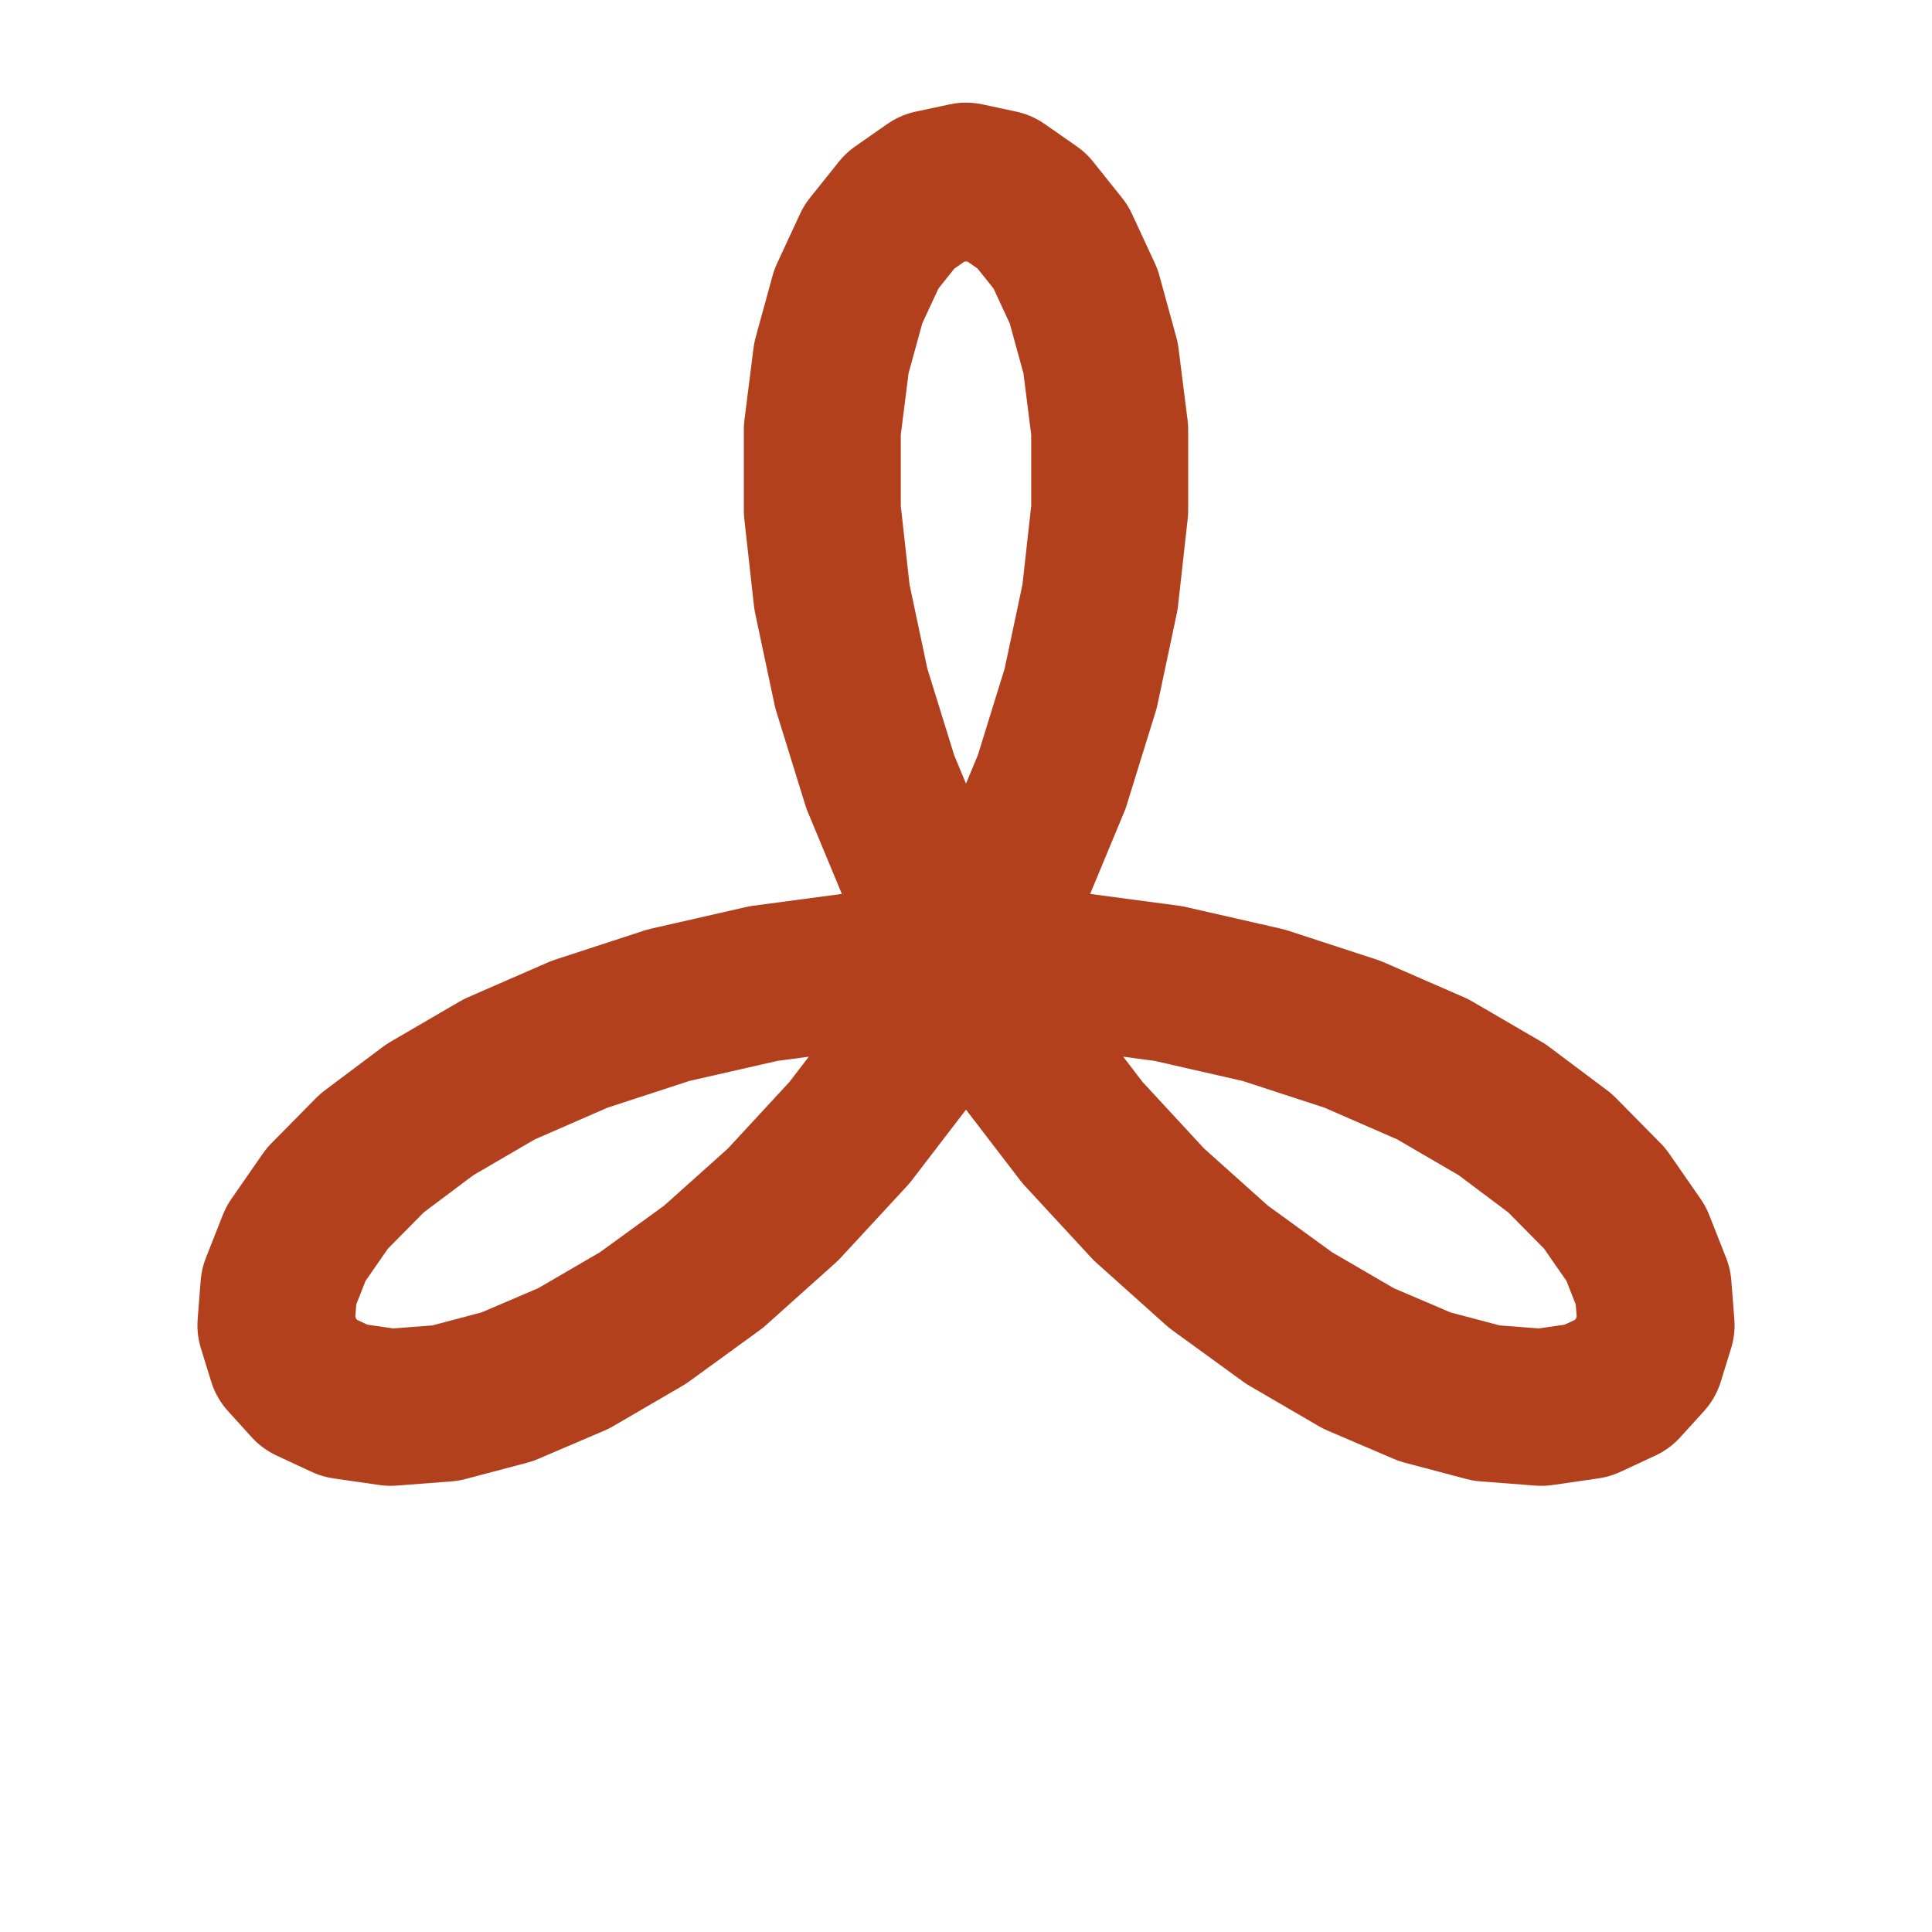
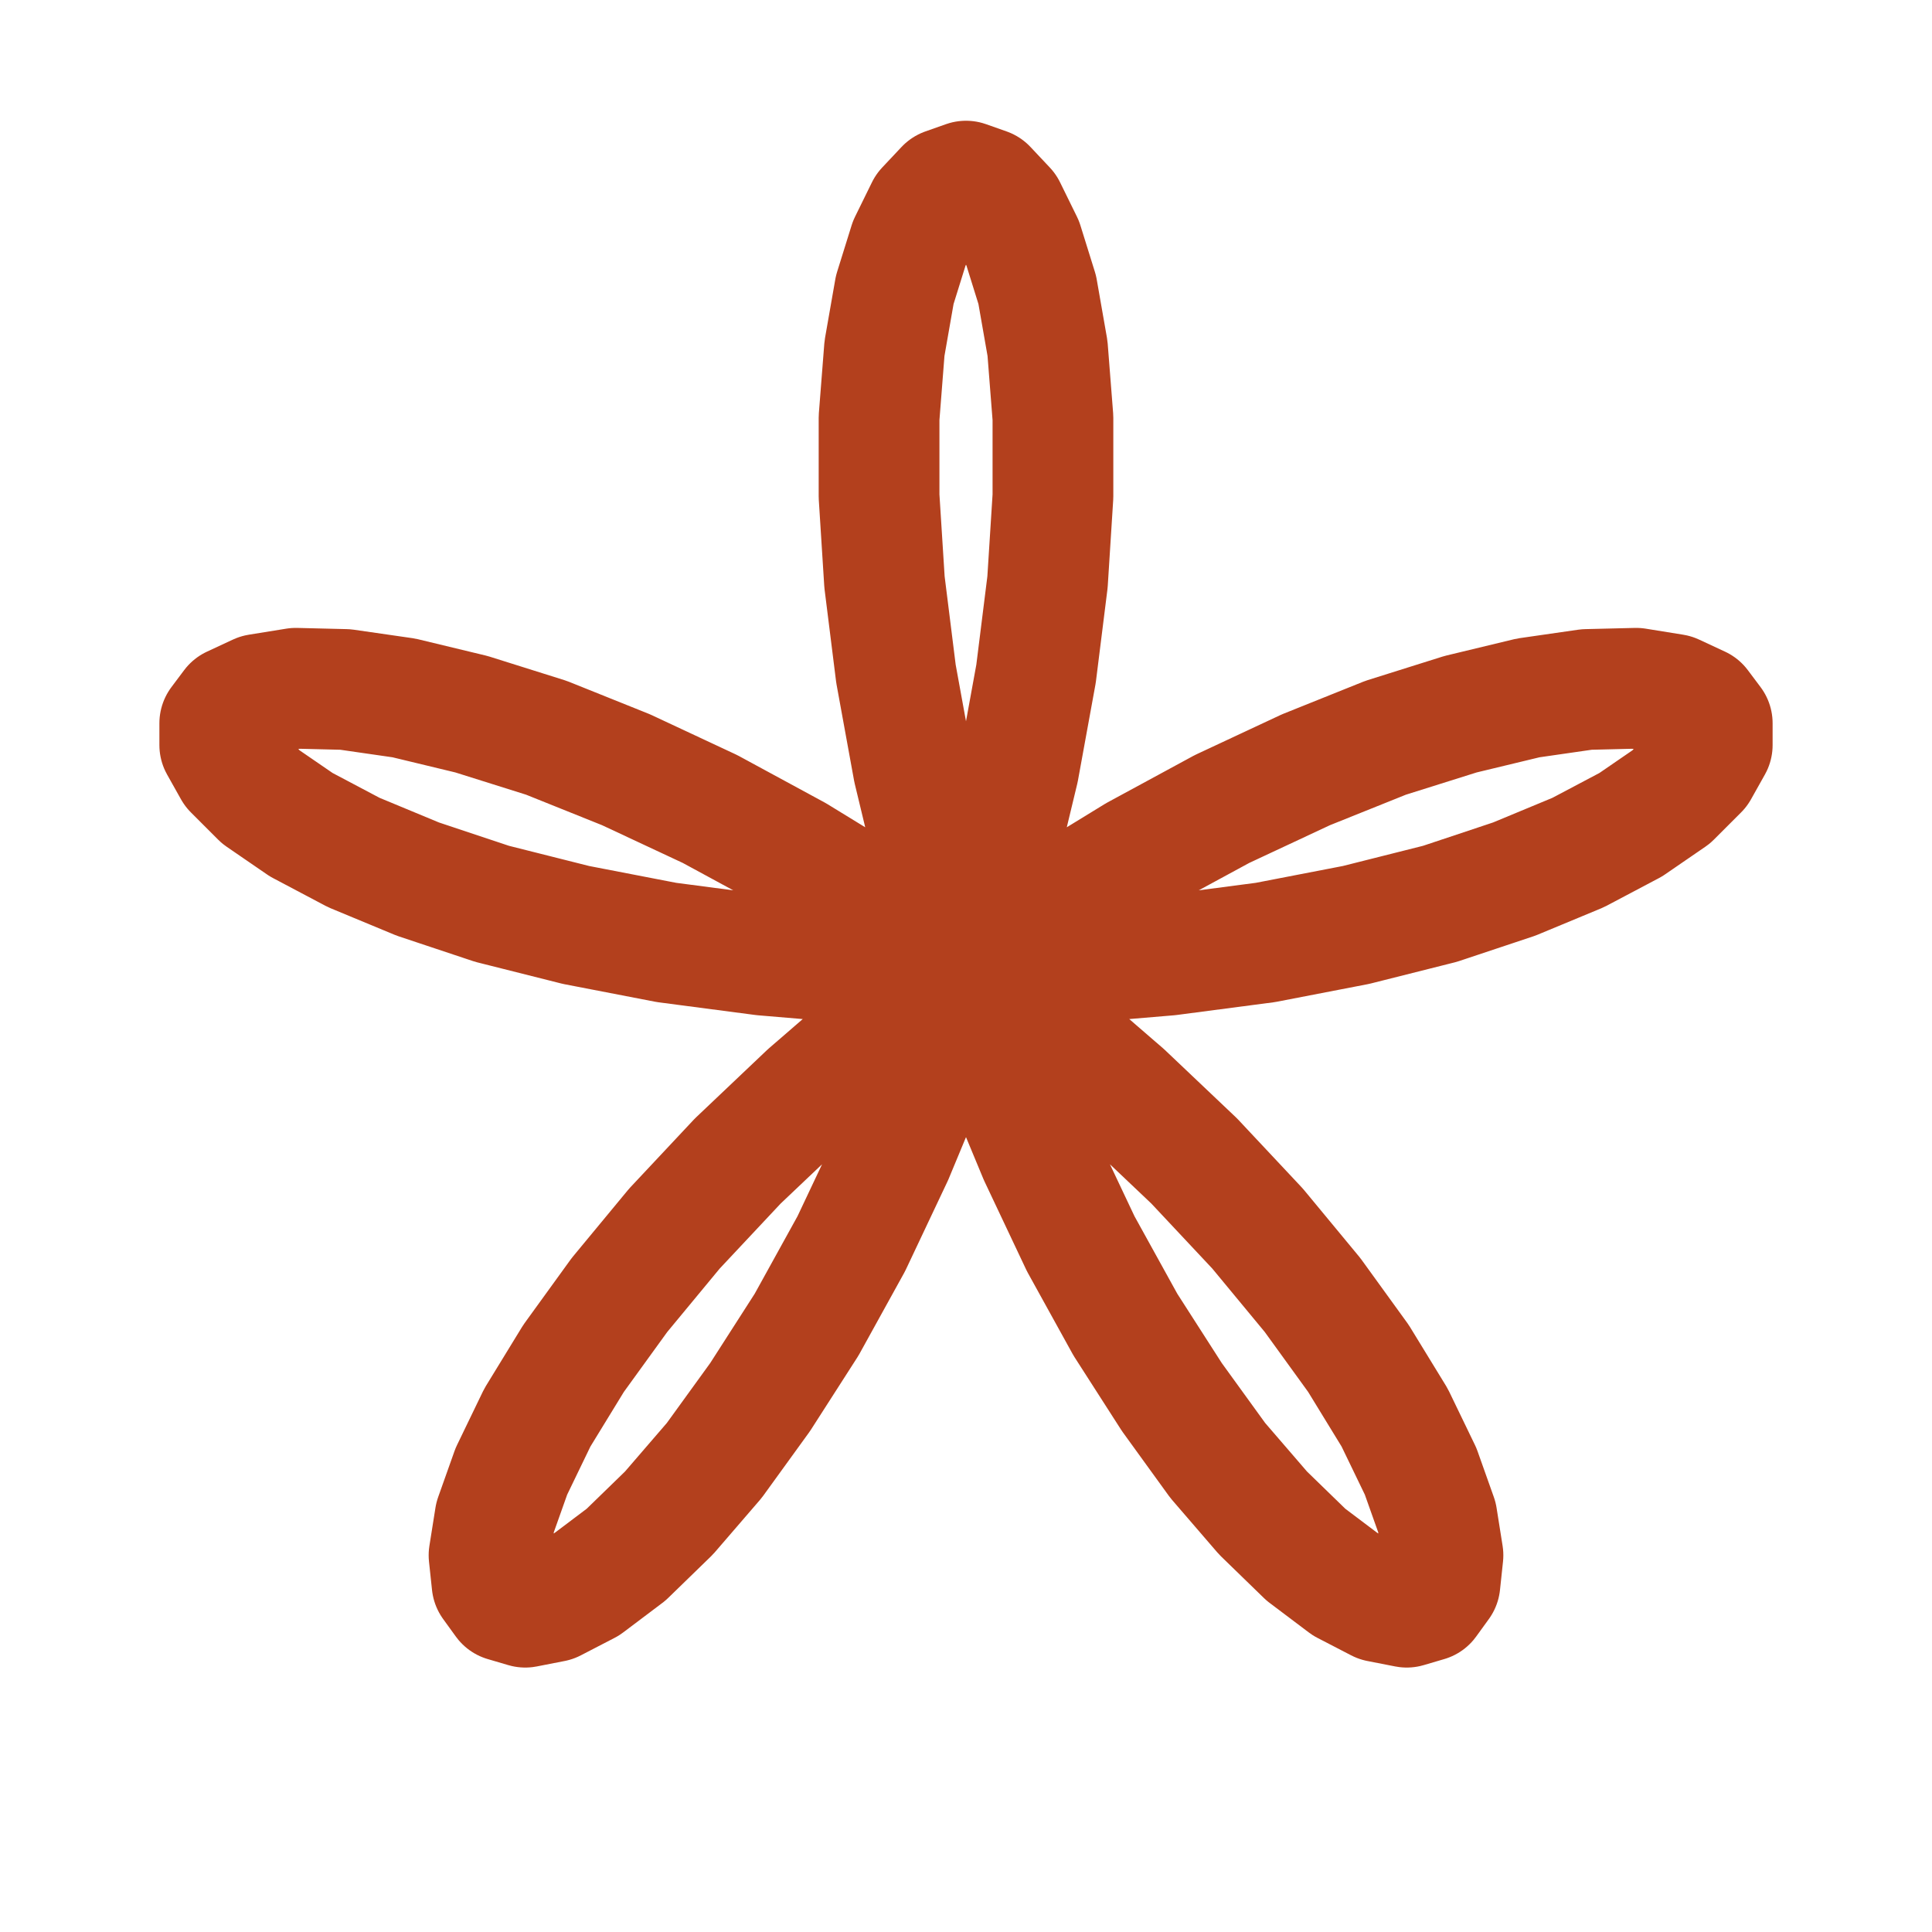
<svg xmlns="http://www.w3.org/2000/svg" viewBox="0 0 32 32">
  <style>path{stroke:#b3401d}@media (prefers-color-scheme: dark){path{stroke:#ff8d63}}</style>
-   <path d="M16.00 3.00 L16.56 3.12 L17.09 3.49 L17.57 4.09 L17.95 4.91 L18.23 5.93 L18.38 7.12 L18.38 8.45 L18.22 9.89 L17.90 11.40 L17.42 12.95 L16.78 14.49 L16.00 16.00 L15.09 17.43 L14.07 18.76 L12.97 19.95 L11.82 20.98 L10.65 21.83 L9.50 22.50 L8.40 22.97 L7.38 23.24 L6.47 23.31 L5.71 23.20 L5.13 22.93 L4.74 22.50 L4.57 21.95 L4.62 21.31 L4.90 20.60 L5.42 19.85 L6.16 19.10 L7.12 18.38 L8.27 17.71 L9.60 17.13 L11.07 16.65 L12.65 16.29 L14.30 16.07 L16.00 16.00 L17.70 16.07 L19.35 16.29 L20.93 16.65 L22.40 17.13 L23.73 17.71 L24.88 18.38 L25.84 19.10 L26.58 19.85 L27.10 20.60 L27.38 21.31 L27.43 21.95 L27.26 22.50 L26.87 22.93 L26.29 23.20 L25.53 23.31 L24.62 23.24 L23.60 22.97 L22.50 22.50 L21.35 21.83 L20.18 20.98 L19.03 19.95 L17.93 18.76 L16.91 17.43 L16.00 16.00 L15.22 14.49 L14.58 12.95 L14.10 11.40 L13.78 9.89 L13.62 8.45 L13.62 7.12 L13.77 5.93 L14.05 4.91 L14.43 4.09 L14.91 3.49 L15.44 3.12 Z" fill="none" stroke-width="2.6" stroke-linejoin="round" />
+   <path d="M16.00 3.00 L16.34 3.12 L16.66 3.46 L16.94 4.03 L17.18 4.80 L17.35 5.77 L17.44 6.92 L17.44 8.22 L17.35 9.64 L17.16 11.16 L16.87 12.75 L16.48 14.37 L16.00 16.00 L15.43 17.60 L14.79 19.14 L14.10 20.60 L13.36 21.94 L12.59 23.14 L11.83 24.19 L11.08 25.06 L10.37 25.75 L9.72 26.24 L9.16 26.53 L8.70 26.62 L8.36 26.52 L8.15 26.23 L8.10 25.76 L8.20 25.13 L8.47 24.37 L8.90 23.48 L9.50 22.50 L10.26 21.45 L11.17 20.35 L12.22 19.23 L13.39 18.12 L14.65 17.03 L16.00 16.00 L17.40 15.04 L18.82 14.17 L20.24 13.40 L21.63 12.75 L22.95 12.22 L24.19 11.83 L25.31 11.56 L26.28 11.42 L27.10 11.40 L27.72 11.50 L28.15 11.70 L28.36 11.98 L28.36 12.34 L28.13 12.75 L27.68 13.20 L27.01 13.66 L26.14 14.12 L25.08 14.56 L23.85 14.97 L22.46 15.32 L20.96 15.61 L19.36 15.82 L17.70 15.96 L16.00 16.00 L14.30 15.96 L12.64 15.82 L11.04 15.61 L9.54 15.32 L8.15 14.97 L6.92 14.56 L5.86 14.12 L4.99 13.66 L4.32 13.20 L3.87 12.75 L3.64 12.34 L3.64 11.98 L3.85 11.70 L4.28 11.50 L4.90 11.40 L5.72 11.42 L6.69 11.56 L7.81 11.83 L9.05 12.22 L10.37 12.75 L11.76 13.40 L13.18 14.17 L14.60 15.04 L16.00 16.00 L17.35 17.03 L18.61 18.12 L19.78 19.23 L20.83 20.35 L21.74 21.45 L22.50 22.50 L23.10 23.48 L23.53 24.37 L23.80 25.13 L23.90 25.76 L23.85 26.23 L23.64 26.52 L23.30 26.62 L22.84 26.53 L22.28 26.24 L21.63 25.75 L20.92 25.06 L20.17 24.19 L19.41 23.14 L18.64 21.94 L17.90 20.60 L17.21 19.14 L16.57 17.60 L16.00 16.00 L15.52 14.37 L15.13 12.75 L14.84 11.16 L14.65 9.64 L14.56 8.22 L14.56 6.92 L14.65 5.77 L14.82 4.80 L15.06 4.03 L15.34 3.46 L15.66 3.12 Z" fill="none" stroke-width="2" stroke-linejoin="round" />
</svg>
